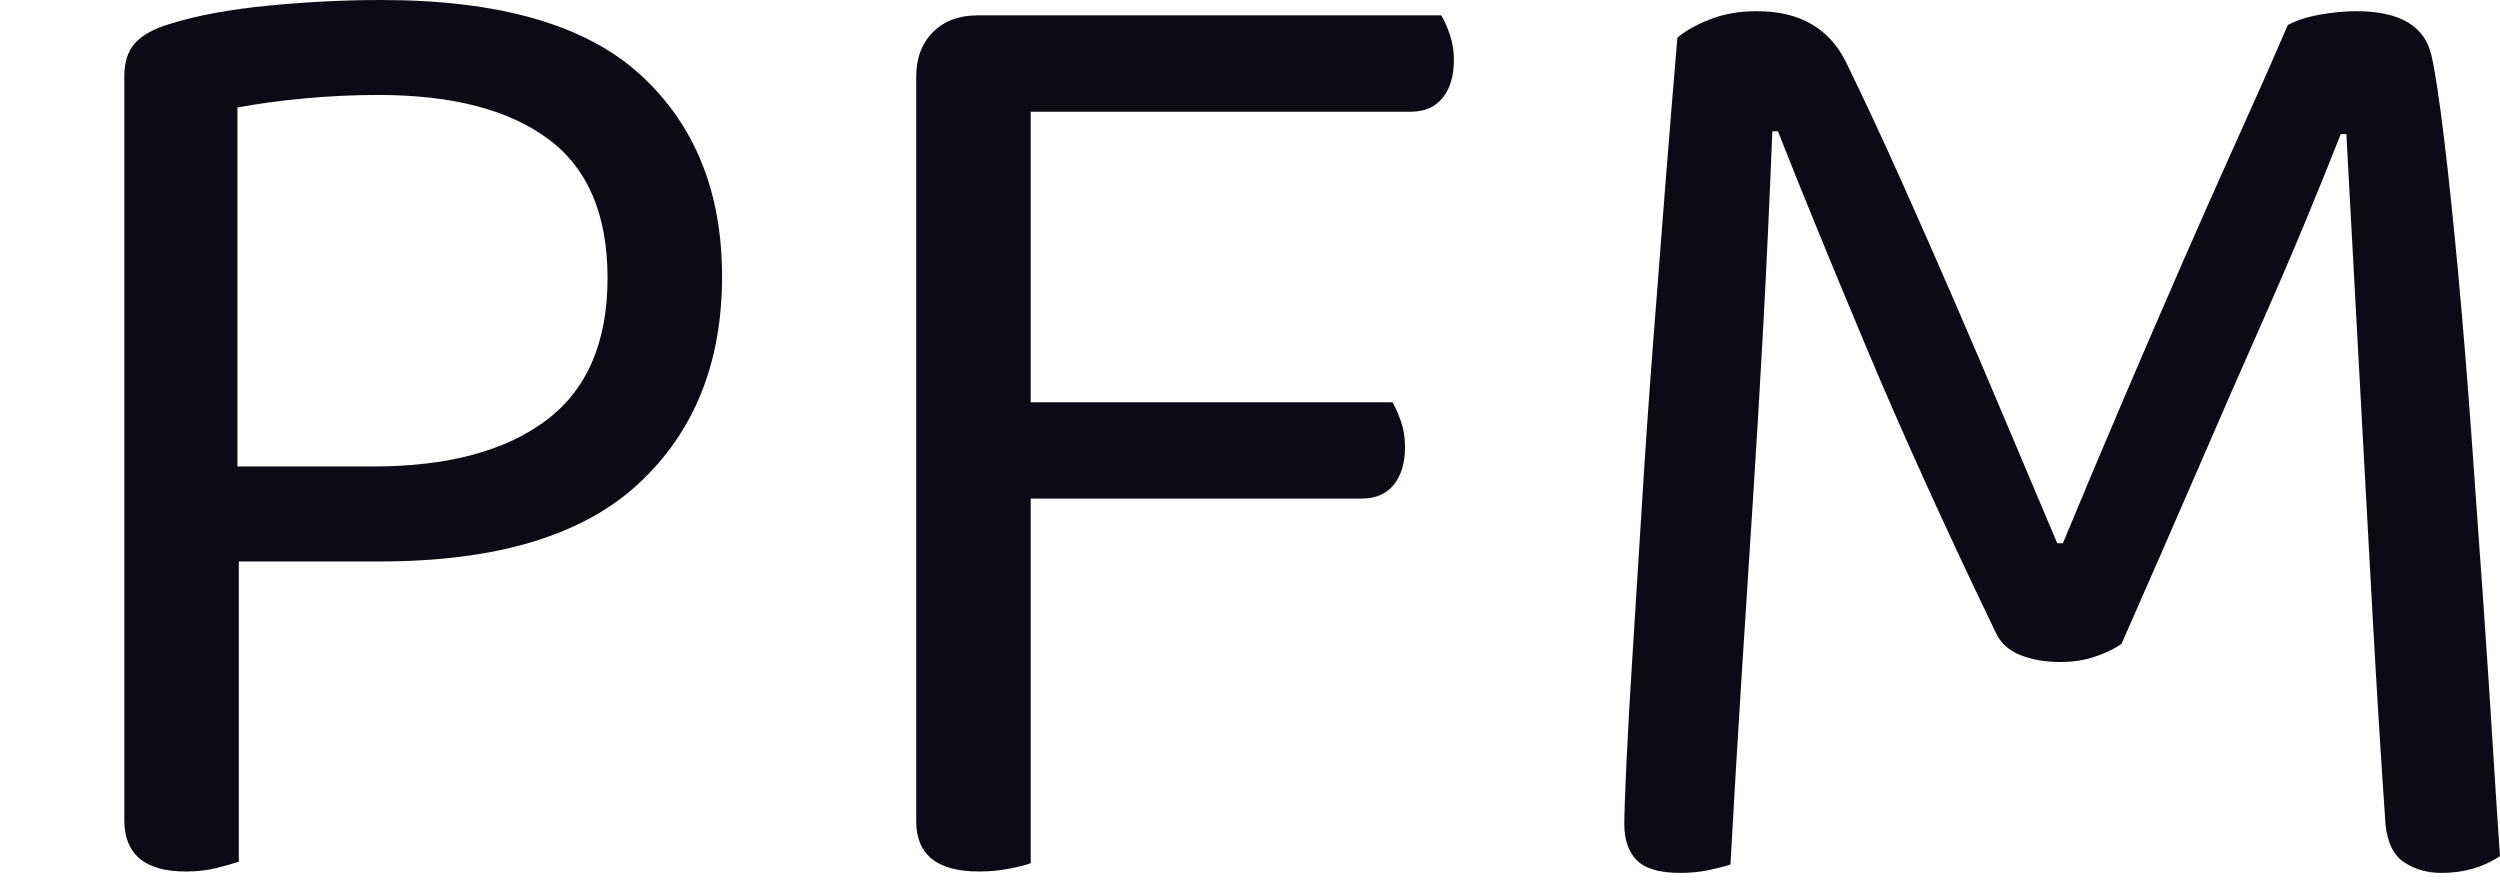
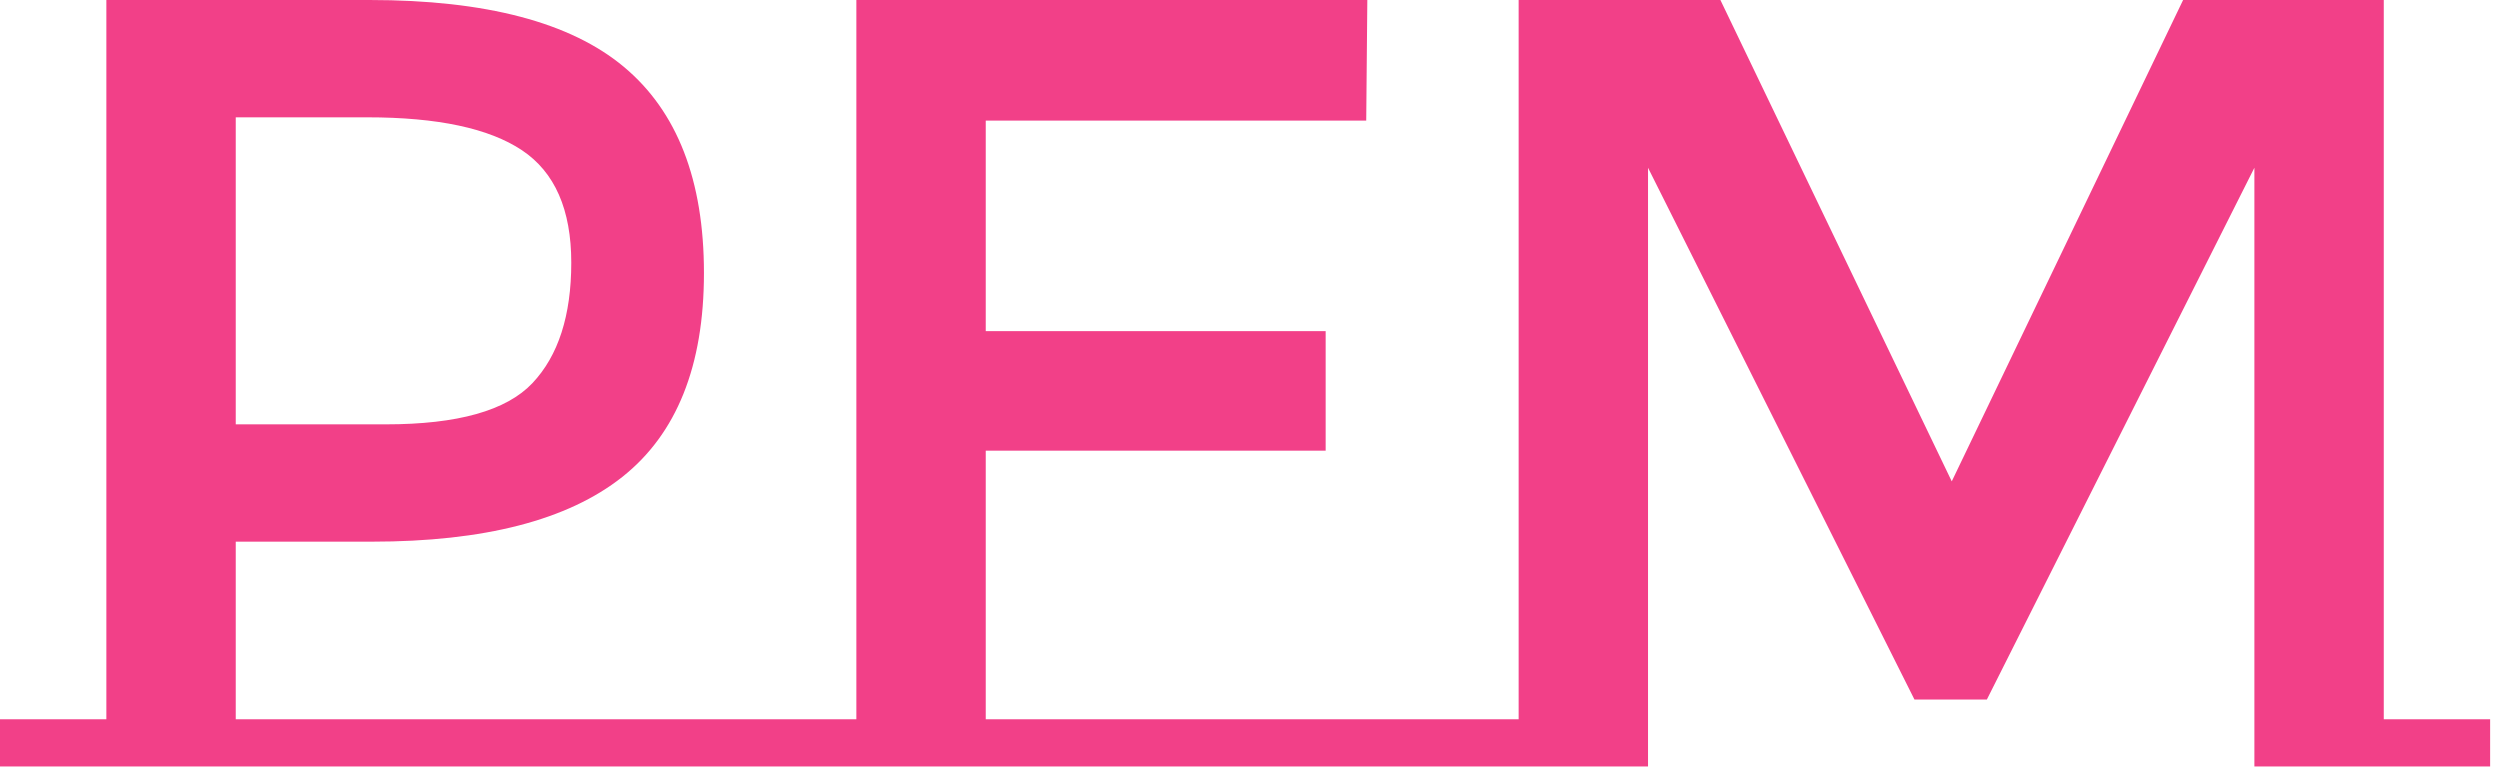
- <svg xmlns="http://www.w3.org/2000/svg" width="179" height="63" viewBox="0 0 179 63">
-   <path fill="#0b0b15" d="M27.20 40.20L17.10 40.20L17.10 61.70Q16.50 61.90 15.50 62.15Q14.50 62.40 13.30 62.40L13.30 62.40Q8.90 62.40 8.90 58.70L8.90 58.70L8.90 5.50Q8.90 3.90 9.70 3.05Q10.50 2.20 12.20 1.70L12.20 1.70Q15.10 0.80 19.25 0.40Q23.40 0 27.30 0L27.30 0Q40 0 45.85 5.35Q51.70 10.70 51.70 19.80L51.70 19.80Q51.70 29.10 45.70 34.65Q39.70 40.20 27.20 40.20L27.20 40.20ZM17 33.40L26.70 33.40Q34.70 33.40 39.10 30.10Q43.50 26.80 43.50 19.90L43.50 19.90Q43.50 13.10 39.25 9.95Q35 6.80 27.10 6.80L27.10 6.80Q24.40 6.80 21.75 7.05Q19.10 7.30 17 7.70L17 7.70L17 33.40ZM70 1.10L103.20 1.10Q103.50 1.60 103.80 2.45Q104.10 3.30 104.10 4.30L104.10 4.30Q104.10 6 103.30 7Q102.50 8 101 8L101 8L73.80 8L73.80 28.80L99.70 28.80Q100 29.30 100.30 30.15Q100.60 31.00 100.60 32L100.60 32Q100.60 33.70 99.80 34.70Q99 35.70 97.50 35.70L97.50 35.70L73.80 35.70L73.80 61.80Q73.30 62.00 72.25 62.20Q71.20 62.40 70.10 62.40L70.10 62.40Q65.60 62.40 65.60 58.80L65.60 58.80L65.60 5.50Q65.60 3.50 66.80 2.30Q68 1.10 70 1.10L70 1.10ZM151.90 46.10L151.90 46.10Q151.20 46.60 150.05 47.00Q148.90 47.40 147.50 47.40L147.50 47.40Q145.90 47.40 144.65 46.90Q143.40 46.40 142.90 45.30L142.90 45.30Q137.50 34.10 133.60 24.80Q129.70 15.50 127.30 9.40L127.30 9.40L126.90 9.40Q126.60 16.90 126.25 23.35Q125.90 29.80 125.50 35.95Q125.10 42.10 124.70 48.40Q124.30 54.70 123.90 61.90L123.90 61.90Q123.30 62.10 122.35 62.30Q121.40 62.50 120.30 62.50L120.30 62.50Q118.10 62.50 117.20 61.60Q116.30 60.70 116.30 59.00L116.30 59.00Q116.30 58.00 116.45 54.70Q116.60 51.40 116.90 46.70Q117.20 42 117.55 36.30Q117.90 30.60 118.35 24.70Q118.80 18.80 119.25 13.10Q119.70 7.40 120.10 2.70L120.10 2.70Q120.90 2 122.40 1.40Q123.90 0.80 125.80 0.80L125.80 0.80Q130.40 0.80 132.20 4.50L132.20 4.50Q134.10 8.40 136.05 12.75Q138 17.10 139.95 21.60Q141.90 26.10 143.75 30.50Q145.60 34.90 147.30 38.90L147.30 38.90L147.70 38.90Q149.90 33.60 152.10 28.45Q154.30 23.30 156.40 18.50Q158.50 13.70 160.40 9.50Q162.30 5.30 163.80 1.80L163.80 1.80Q164.70 1.30 166.10 1.05Q167.50 0.80 168.70 0.80L168.70 0.80Q173.40 0.80 174.10 4L174.10 4Q174.50 5.80 175 9.95Q175.50 14.10 176 19.50Q176.50 24.90 176.95 31.10Q177.40 37.30 177.80 43.05Q178.20 48.80 178.50 53.65Q178.80 58.50 179 61.30L179 61.30Q177.20 62.50 174.80 62.50L174.80 62.50Q173.30 62.50 172.15 61.75Q171 61.00 170.80 59.00L170.80 59.00Q170.30 51.70 169.90 44.50Q169.50 37.30 169.15 30.80Q168.80 24.30 168.50 18.85Q168.20 13.40 168 9.60L168 9.60L167.60 9.60Q166.50 12.40 165.05 15.90Q163.60 19.40 161.65 23.80Q159.70 28.20 157.30 33.75Q154.90 39.30 151.90 46.10Z" />
+ <svg xmlns="http://www.w3.org/2000/svg" width="228" height="70" viewBox="0 0 228 70">
+   <path fill="#f24088" d="M21.50 65.60L68.40 65.60L68.40 69.90L0 69.90L0 65.60L9.70 65.60L9.70 0L33.70 0Q49.60 0 56.90 6.10Q64.20 12.20 64.20 24.90Q64.20 37.60 56.75 43.50Q49.30 49.40 33.90 49.40L33.90 49.40L21.50 49.40L21.50 65.60ZM35.20 38.70Q45 38.70 48.55 34.95Q52.10 31.20 52.10 23.95Q52.10 16.70 47.60 13.70Q43.10 10.70 33.50 10.70L33.50 10.70L21.50 10.70L21.50 38.70L35.20 38.70ZM89.90 65.60L128.80 65.60L128.80 69.90L68.40 69.90L68.40 65.60L78.10 65.60L78.10 0L124.70 0L124.60 11L89.90 11L89.90 30.20L120.90 30.20L120.90 41.10L89.90 41.10L89.90 65.60ZM217.40 65.60L227.10 65.60L227.10 69.90L205.60 69.90L205.60 15.30L181.20 63.80L174.60 63.80L150.30 15.30L150.30 69.90L128.80 69.90L128.80 65.60L138.50 65.60L138.50 0L156.90 0L178 43.90L199.10 0L217.40 0L217.40 65.60Z" />
</svg>
